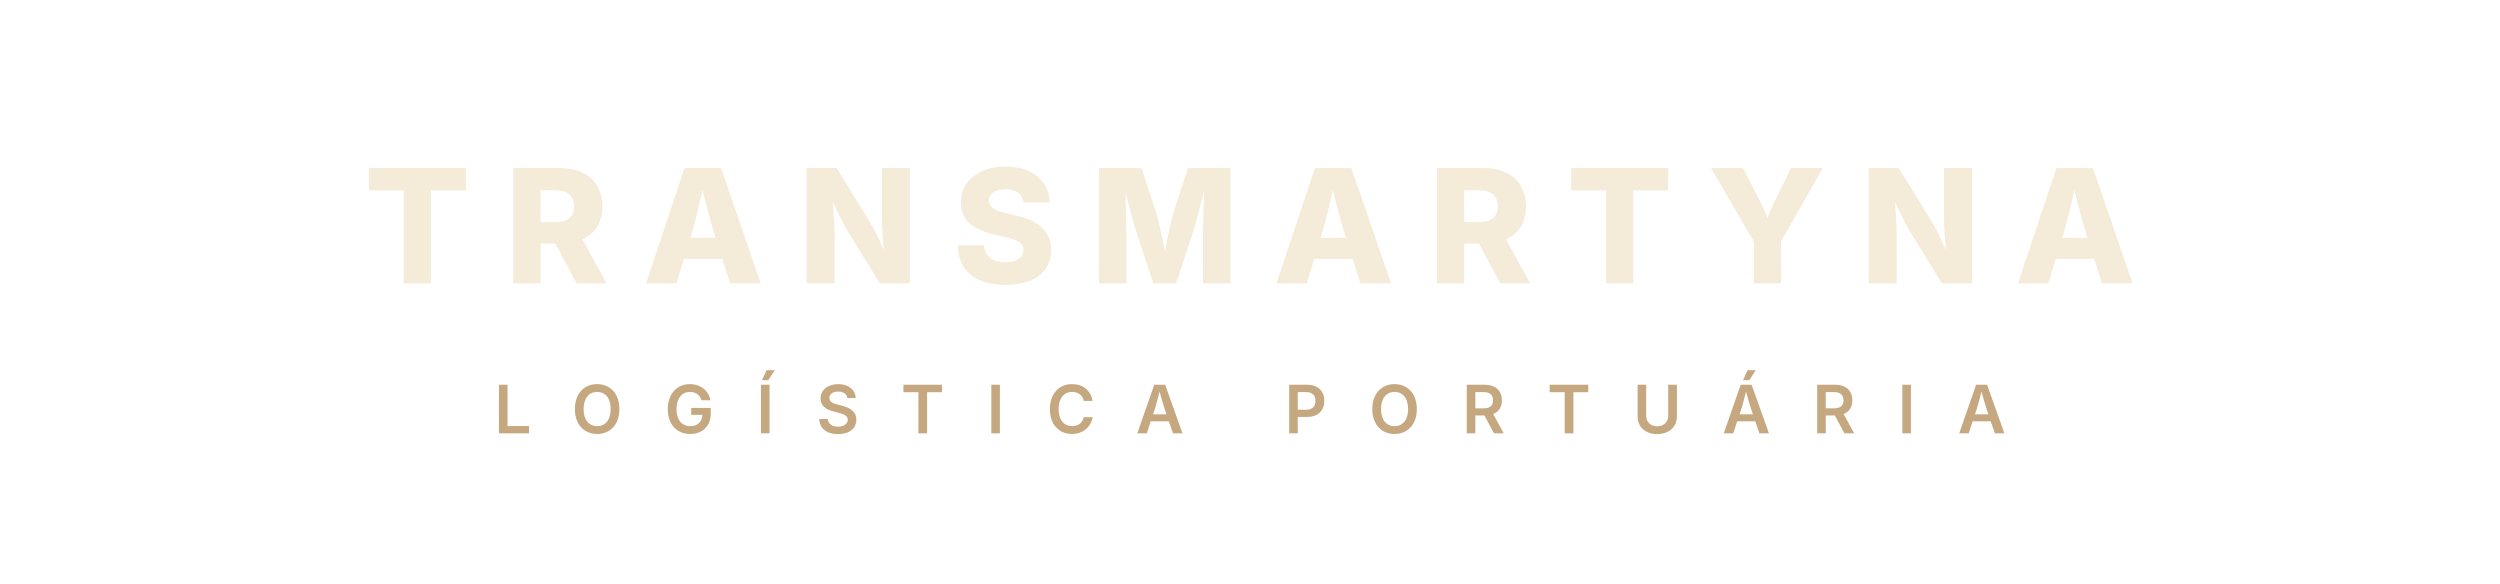
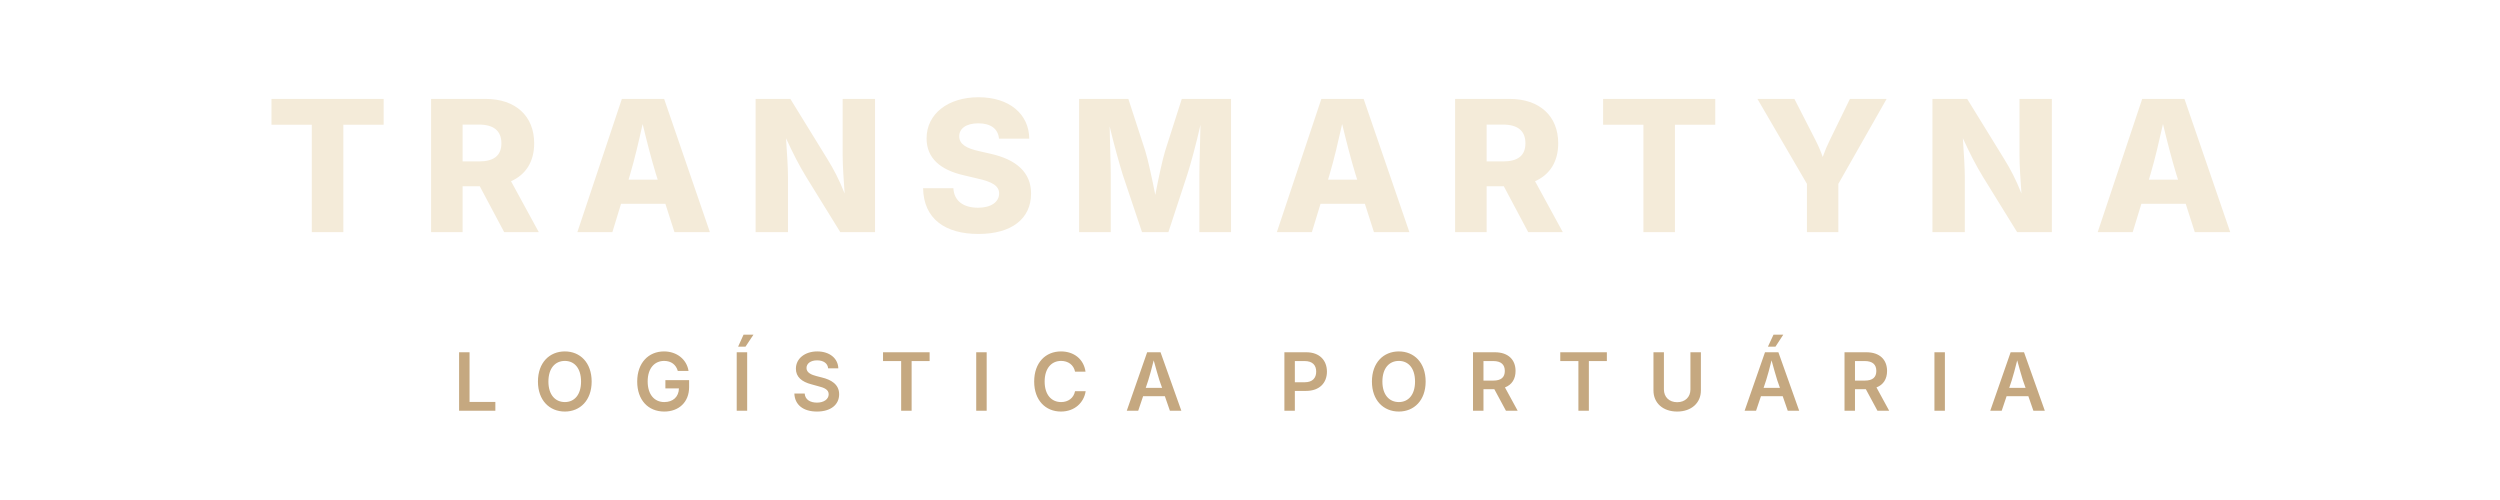
- <svg xmlns="http://www.w3.org/2000/svg" viewBox="0 0 300 70" fill="none">
-   <text x="50%" y="34" font-family="'Inter', sans-serif" font-size="19" font-weight="800" fill="#f4ebd9" text-anchor="middle" letter-spacing="4">TRANSMARTYNA</text>
-   <text x="50%" y="52" font-family="'Inter', sans-serif" font-size="8" font-weight="600" fill="#c5a880" text-anchor="middle" letter-spacing="5">LOGÍSTICA PORTUÁRIA</text>
+ <svg xmlns="http://www.w3.org/2000/svg" viewBox="0 0 280 56" fill="none">
+   <text x="50%" y="26" font-family="'Inter', system-ui, sans-serif" font-size="20.5" font-weight="800" fill="#f4ebd9" text-anchor="middle" letter-spacing="3.5">TRANSMARTYNA</text>
+   <text x="50%" y="46" font-family="'Inter', system-ui, sans-serif" font-size="9" font-weight="600" fill="#c5a880" text-anchor="middle" letter-spacing="4.2">LOGÍSTICA PORTUÁRIA</text>
</svg>
